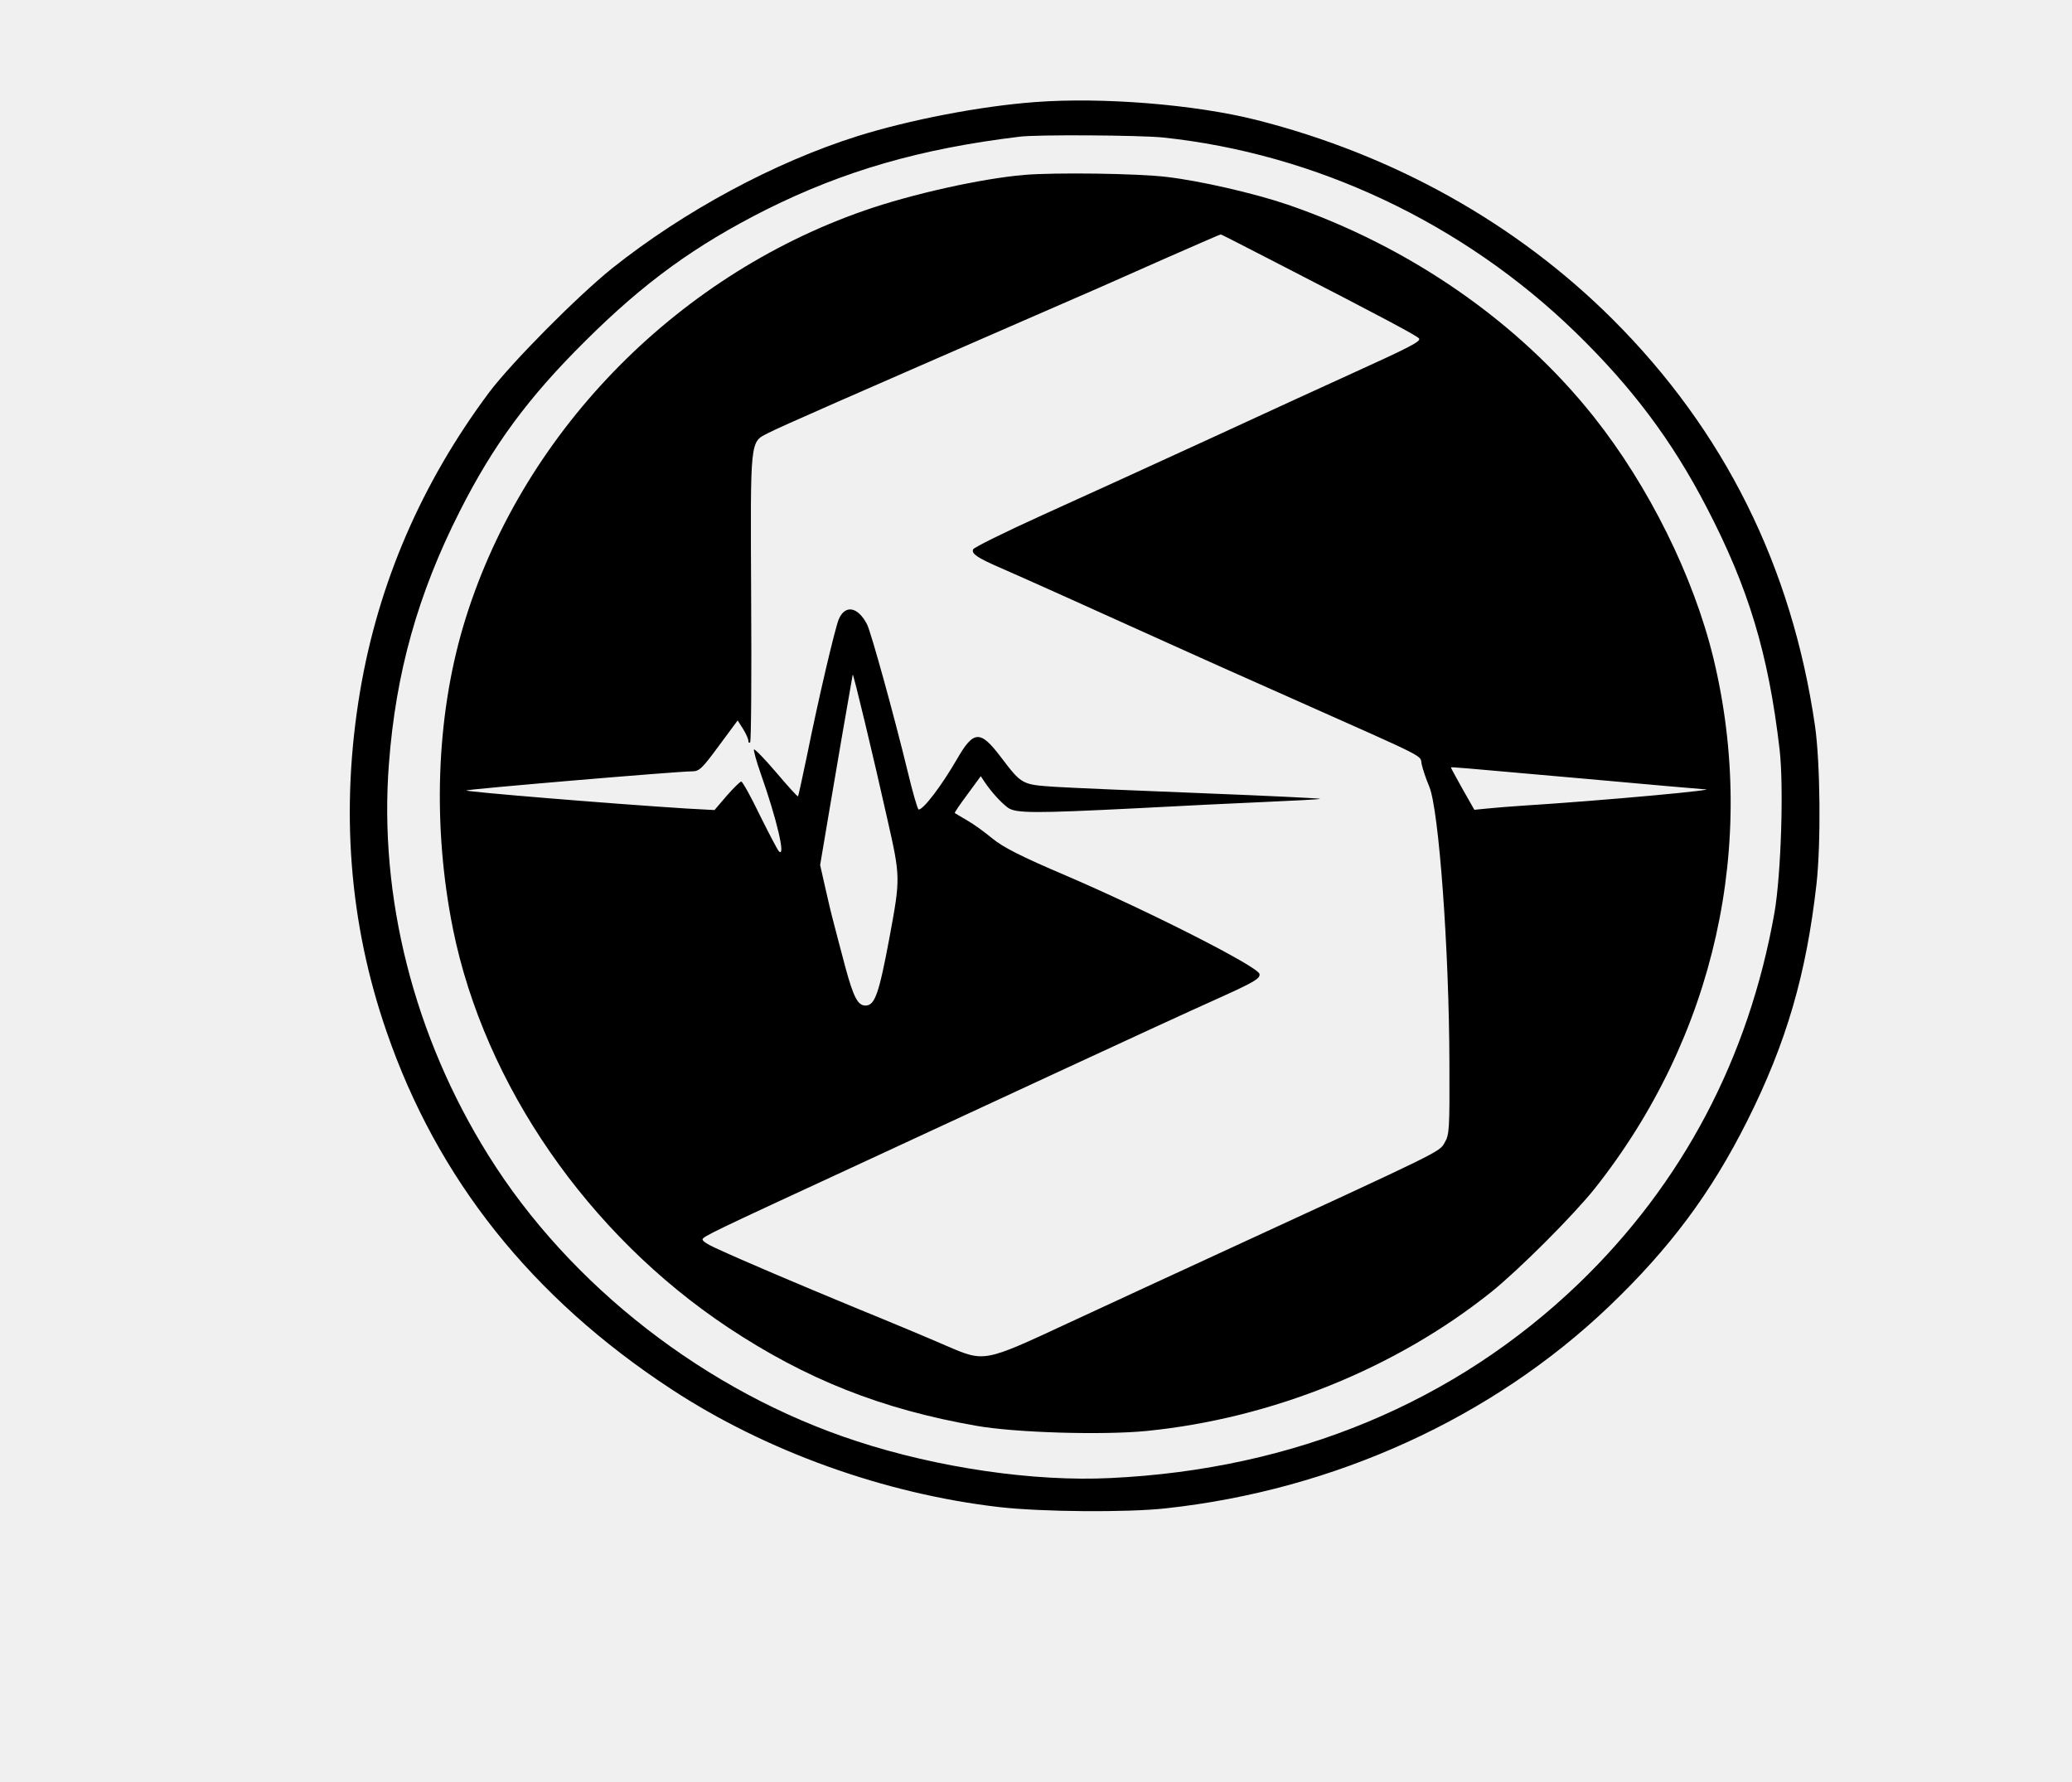
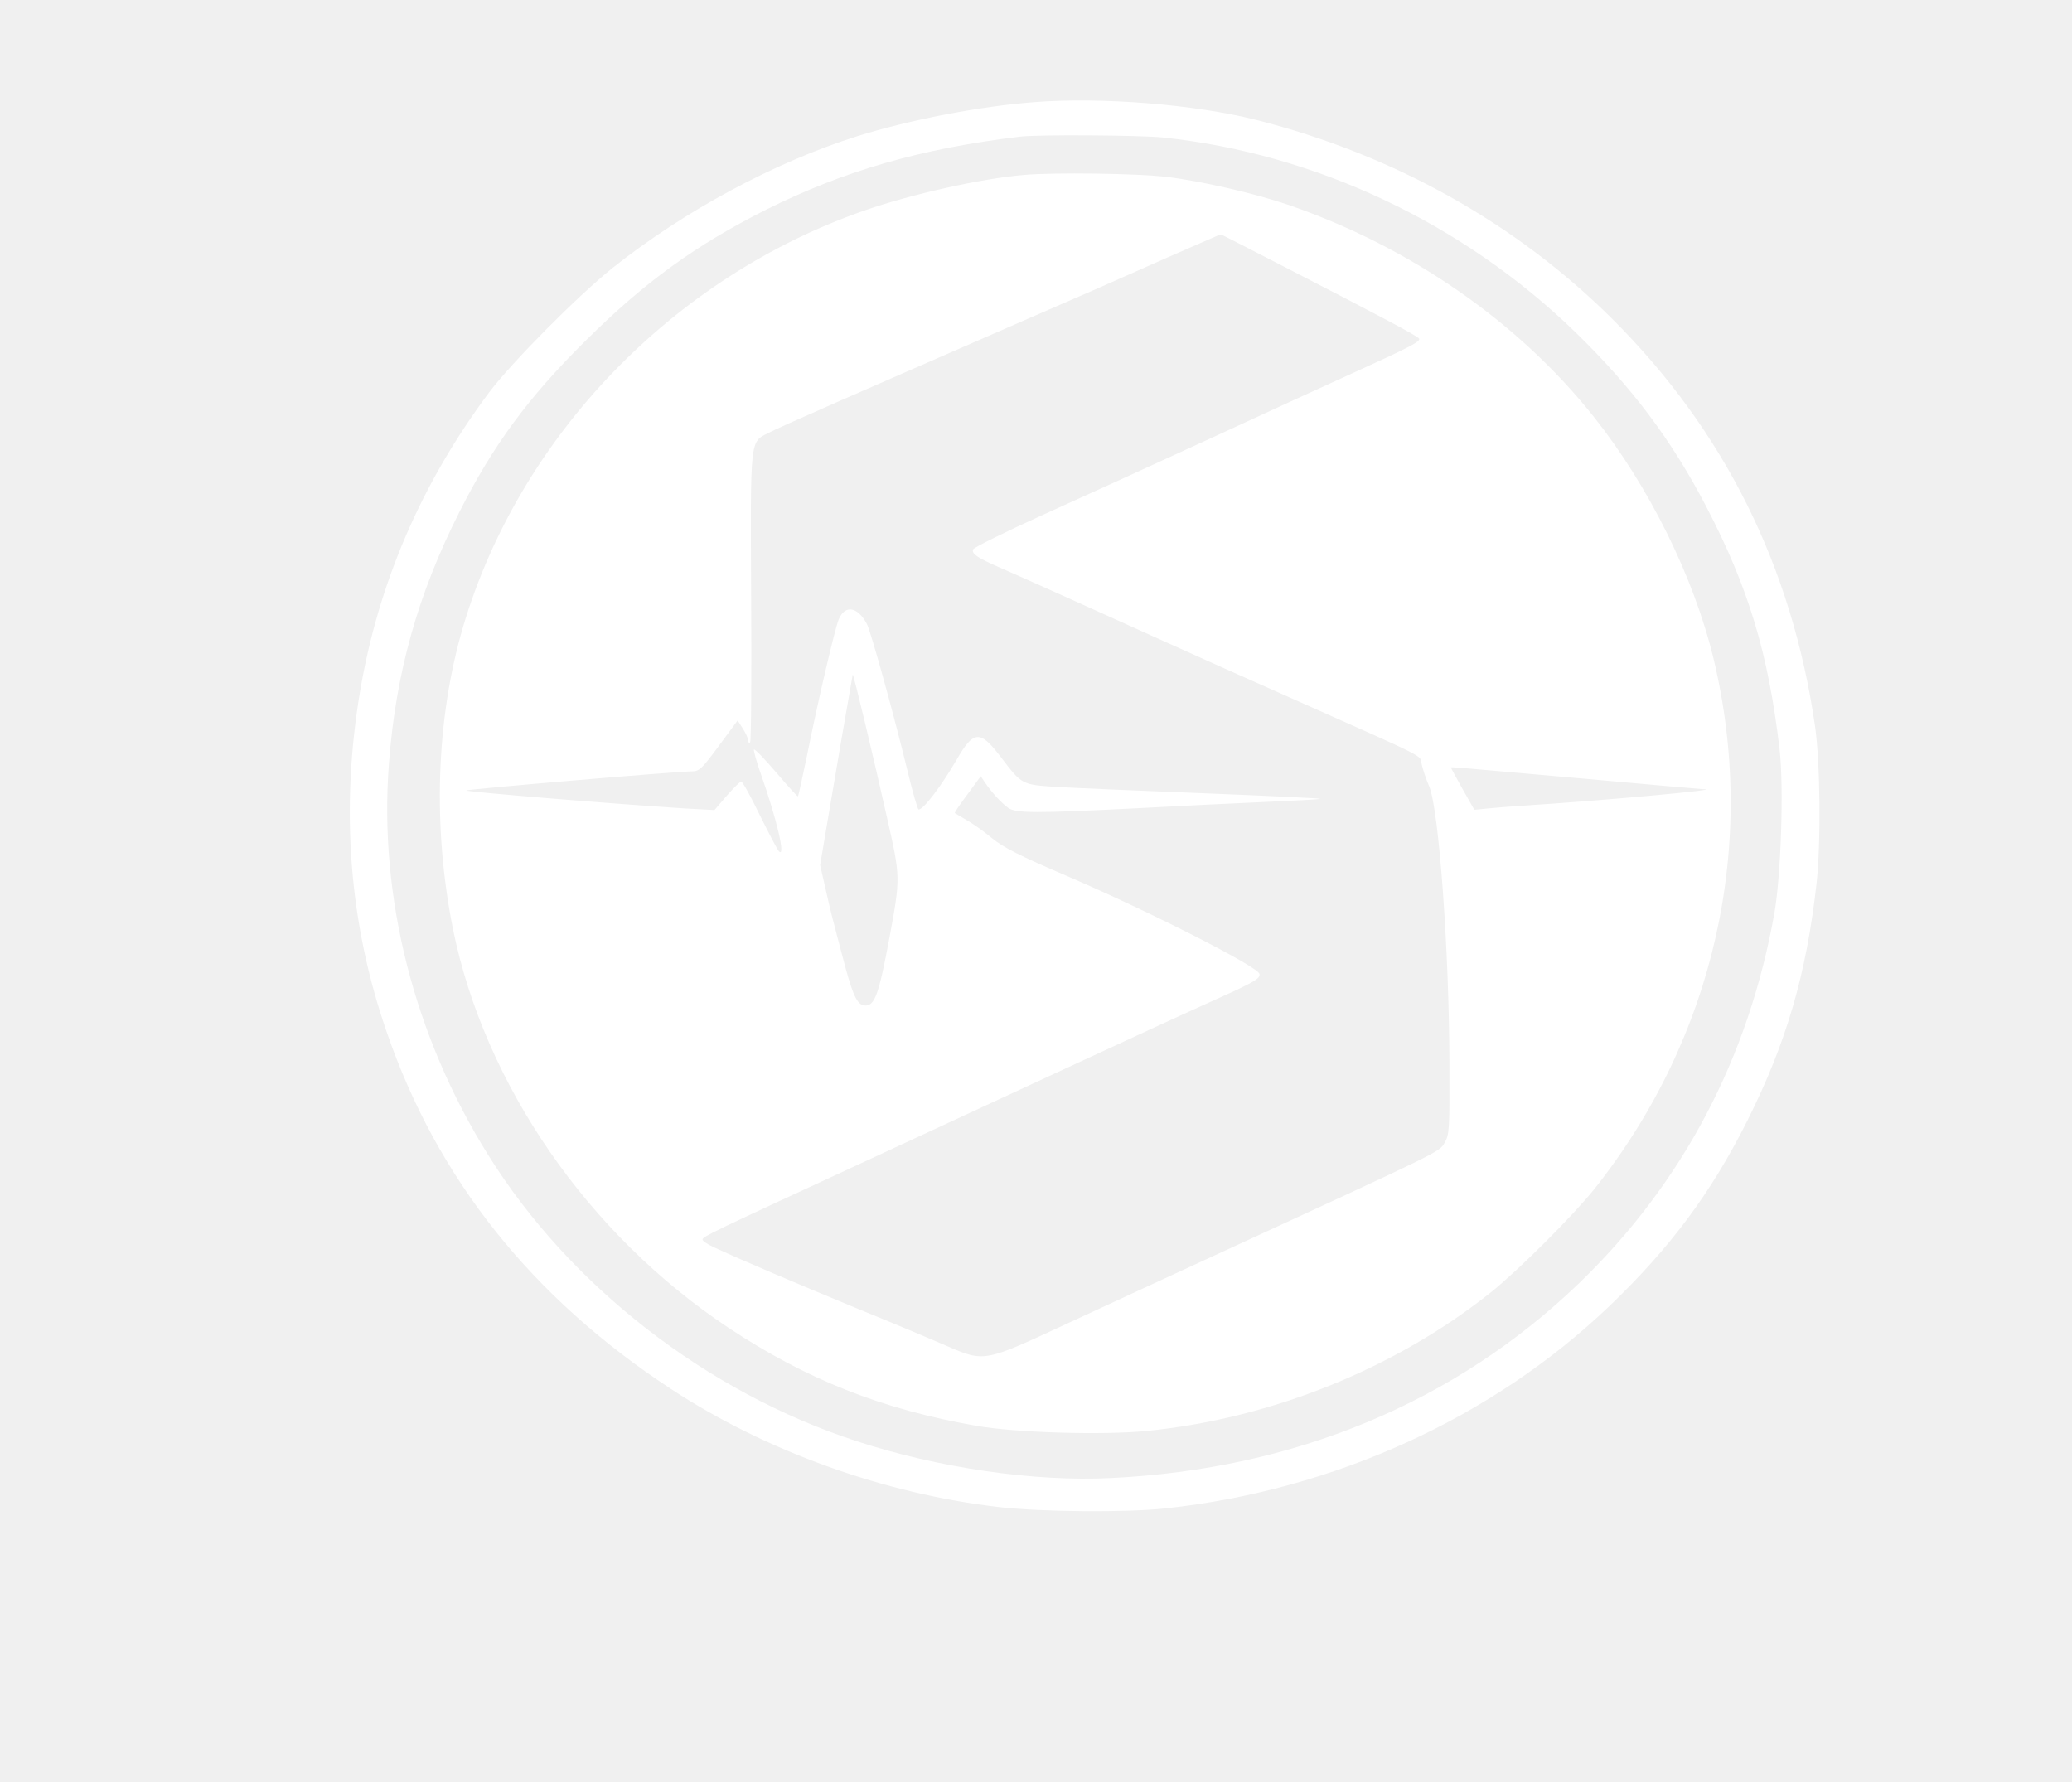
<svg xmlns="http://www.w3.org/2000/svg" version="1.0" width="500pt" height="430pt" viewBox="400 180 700 700" preserveAspectRatio="xY meet">
-   <g transform="translate(0,1024) scale(0.1,-0.1)" fill="#000000" stroke="none">
+   <g transform="translate(0,1024) scale(0.1,-0.1)" fill="#ffffff" stroke="none">
    <path d="M7496 8039 c-215 -16 -494 -70 -698 -134 -326 -103 -679 -293 -962 -518 -137 -110 -395 -370 -484 -488 -265 -355 -435 -748 -507 -1173 -78 -463 -44 -912 104 -1339 199 -578 570 -1044 1117 -1403 373 -245 839 -412 1289 -464 164 -19 502 -22 655 -5 662 72 1283 355 1743 795 238 228 399 444 541 727 154 307 232 576 272 930 18 161 15 478 -6 623 -91 625 -356 1158 -795 1596 -378 377 -862 647 -1400 783 -242 61 -606 90 -869 70z m502 -139 c600 -63 1179 -336 1621 -765 223 -217 379 -425 515 -687 165 -317 243 -575 287 -951 17 -146 6 -491 -20 -642 -101 -571 -361 -1064 -769 -1457 -486 -467 -1117 -730 -1839 -764 -300 -15 -678 40 -998 145 -589 192 -1127 610 -1447 1124 -291 466 -430 1013 -390 1536 27 359 114 668 278 992 132 261 269 447 493 669 233 232 434 377 712 517 305 152 605 239 994 286 69 9 473 6 563 -3z" />
    <path d="M7455 7753 c-169 -14 -446 -76 -629 -140 -751 -261 -1354 -886 -1576 -1633 -107 -362 -121 -789 -40 -1191 124 -610 530 -1198 1081 -1564 306 -203 603 -321 976 -386 153 -27 497 -37 668 -20 491 49 979 246 1355 547 111 90 318 297 404 404 473 596 643 1357 467 2085 -78 321 -254 676 -470 948 -296 373 -724 669 -1202 833 -132 45 -346 94 -476 109 -116 14 -441 18 -558 8z m1026 -364 c377 -194 518 -269 524 -279 7 -11 -37 -34 -255 -133 -91 -41 -343 -157 -560 -257 -217 -100 -516 -236 -664 -303 -148 -67 -271 -128 -273 -135 -7 -17 16 -33 106 -72 76 -33 366 -163 646 -290 83 -38 312 -140 510 -228 539 -240 492 -216 500 -254 4 -18 17 -58 30 -88 38 -93 78 -643 79 -1085 1 -263 0 -282 -19 -314 -21 -37 -8 -30 -900 -441 -170 -78 -431 -199 -580 -268 -331 -154 -327 -153 -476 -89 -57 25 -219 93 -359 150 -234 97 -433 181 -552 236 -27 12 -48 26 -48 32 0 11 35 28 600 289 212 98 581 269 820 380 239 111 511 236 603 277 146 66 168 79 165 97 -4 28 -433 246 -759 386 -181 77 -248 112 -290 146 -30 25 -74 57 -99 71 -25 15 -47 28 -49 29 -2 2 21 35 50 74 l52 71 16 -24 c27 -40 65 -81 91 -100 31 -22 105 -22 505 -2 165 9 394 20 509 25 114 5 210 10 212 12 2 2 -205 12 -459 22 -254 10 -515 21 -579 25 -134 9 -133 8 -216 117 -81 107 -107 106 -173 -9 -61 -105 -131 -197 -150 -197 -4 0 -24 69 -44 153 -53 218 -143 544 -159 575 -36 69 -86 78 -111 19 -15 -37 -80 -313 -125 -537 -18 -85 -33 -156 -35 -158 -2 -2 -40 40 -85 93 -45 53 -85 94 -88 91 -2 -3 9 -45 26 -93 64 -181 100 -335 72 -307 -6 6 -39 70 -75 142 -35 73 -68 132 -73 132 -4 0 -30 -25 -57 -56 l-48 -56 -111 6 c-299 19 -870 66 -864 71 5 5 829 75 886 75 29 0 39 9 106 100 l74 100 21 -33 c12 -19 21 -40 21 -47 0 -7 3 -10 7 -6 4 3 6 260 4 570 -3 630 -5 608 67 645 48 25 330 148 1002 441 272 118 322 140 565 248 99 43 187 82 195 85 8 3 15 6 16 6 1 1 115 -58 255 -130z m-1566 -2162 c53 -234 53 -234 9 -472 -41 -219 -57 -265 -94 -265 -30 0 -47 33 -79 151 -17 64 -38 143 -46 175 -9 33 -24 97 -34 142 l-19 84 39 231 c31 184 61 358 89 517 2 8 83 -330 135 -563z m2752 153 c243 -22 447 -40 454 -40 97 0 -394 -45 -711 -65 -47 -3 -108 -8 -137 -11 l-51 -5 -46 81 c-25 45 -46 83 -46 85 0 3 7 2 537 -45z" />
  </g>
</svg>
